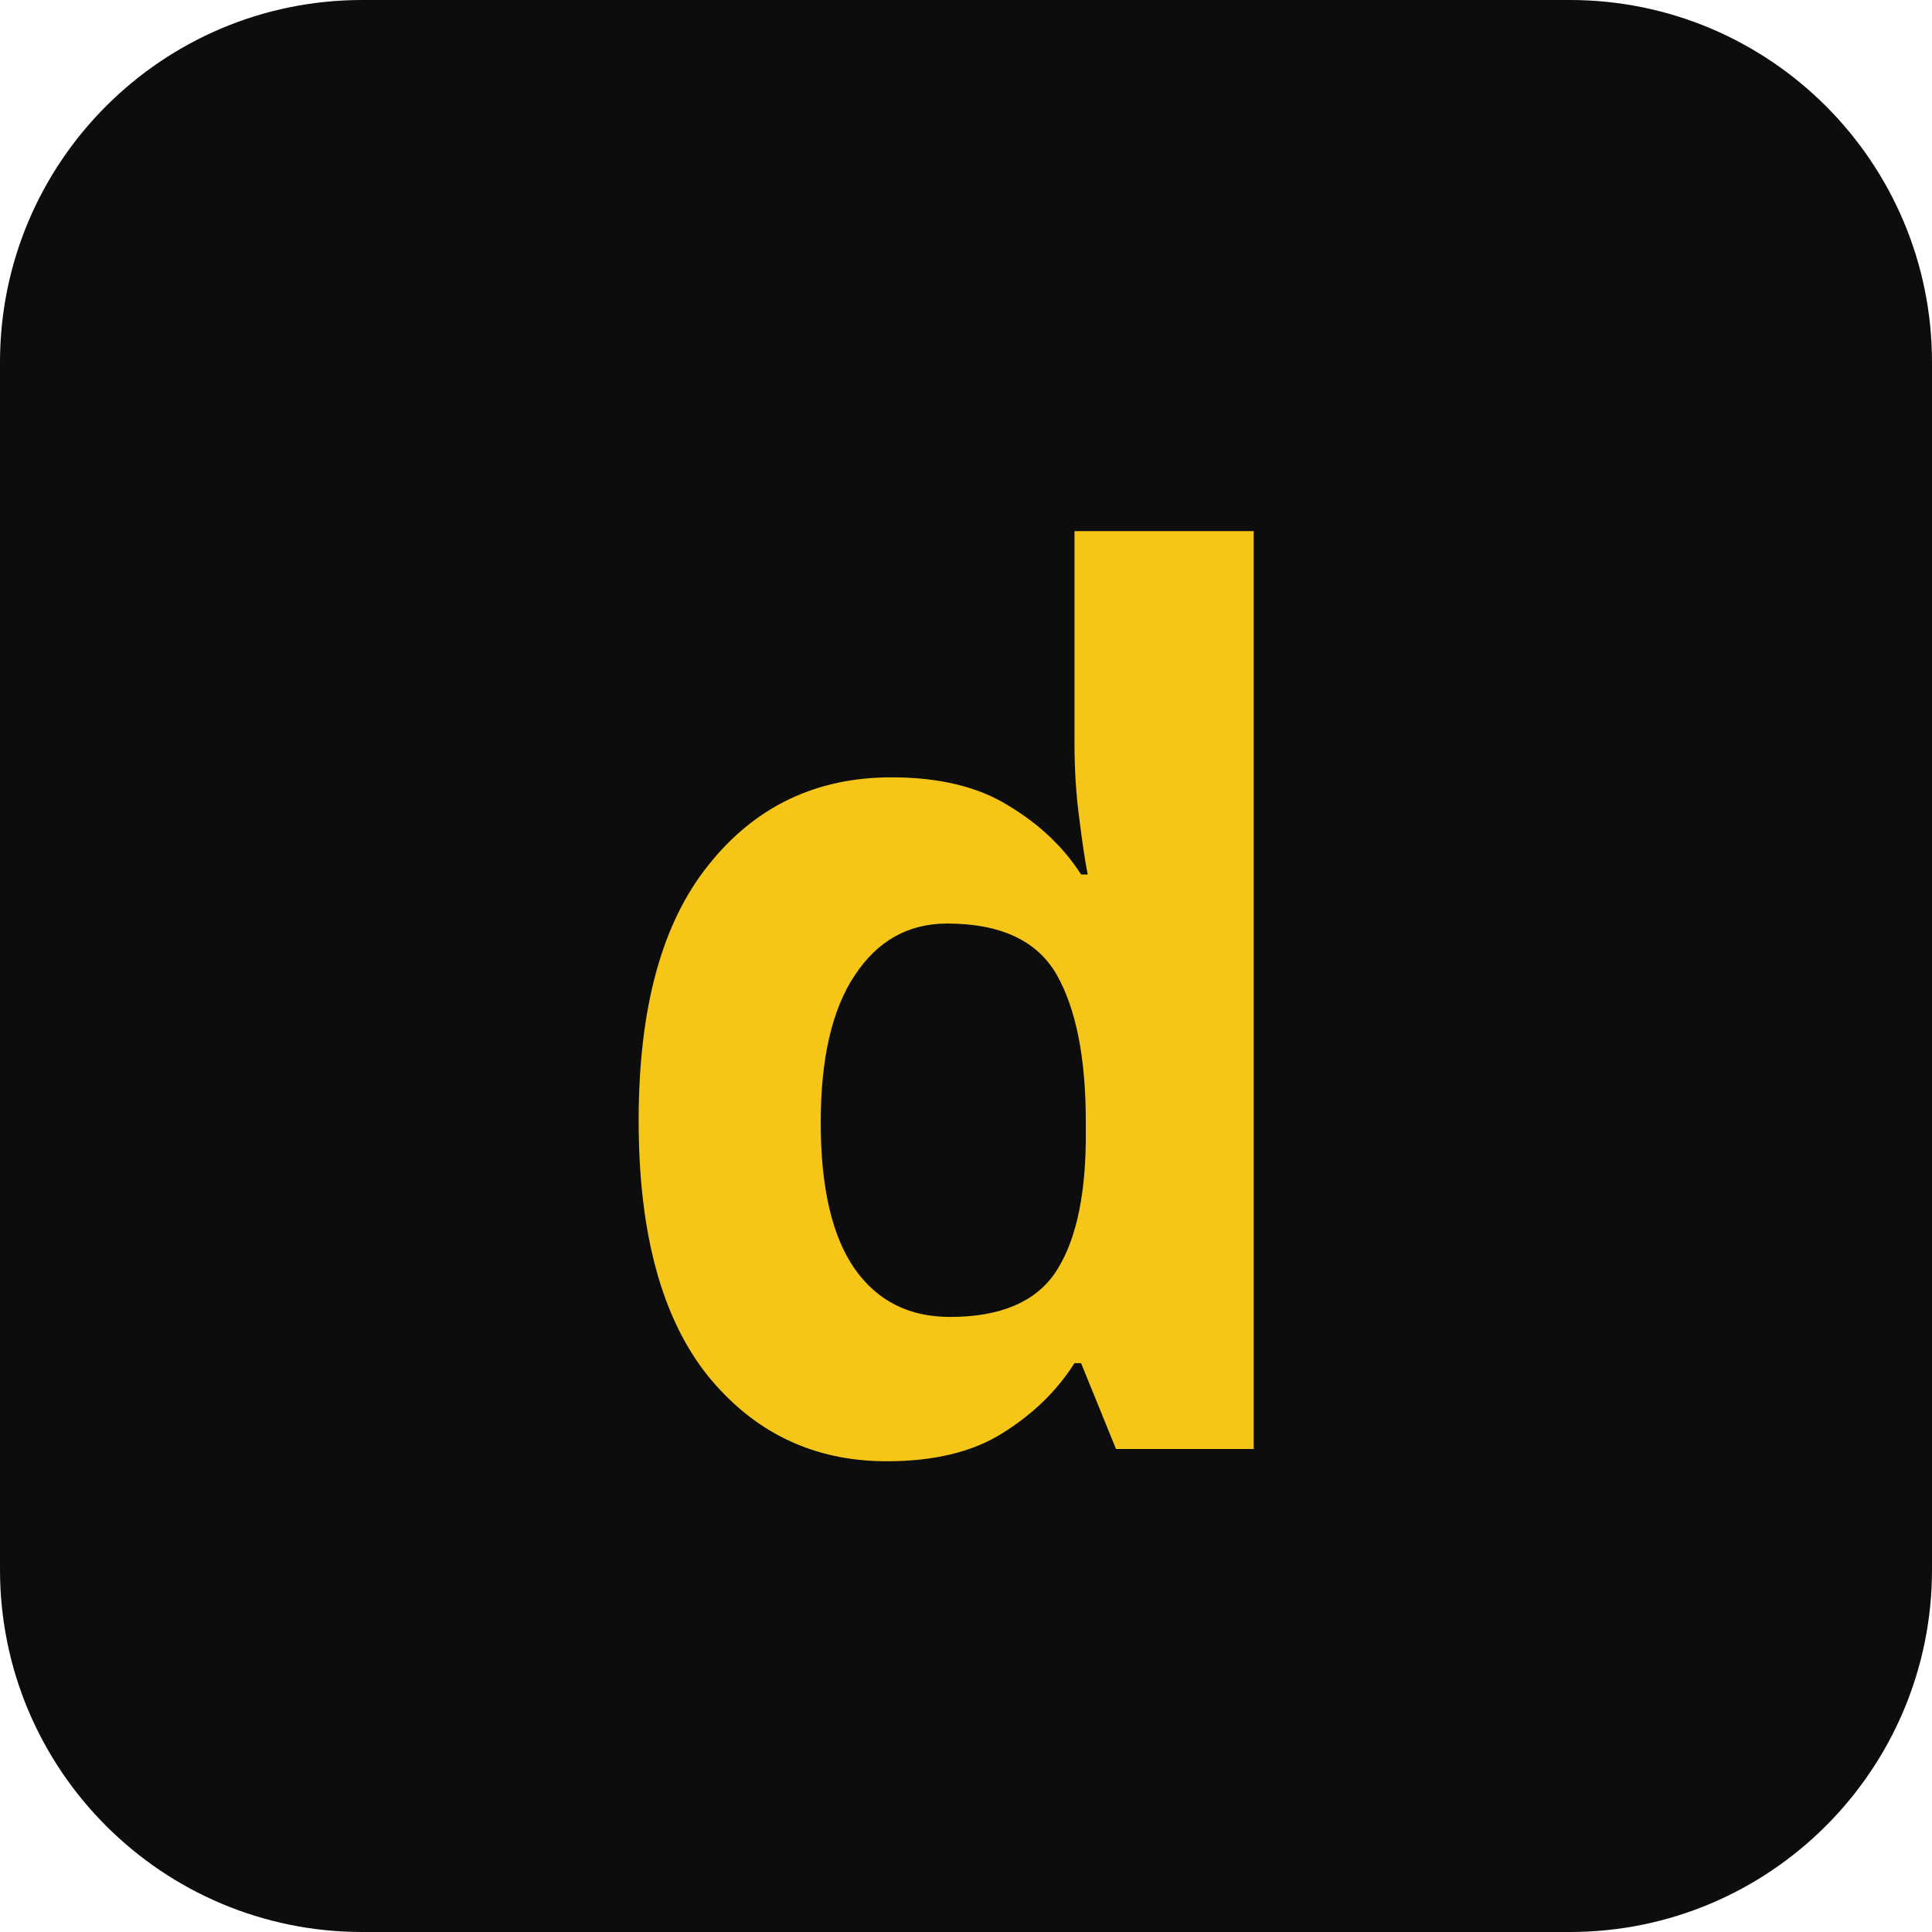
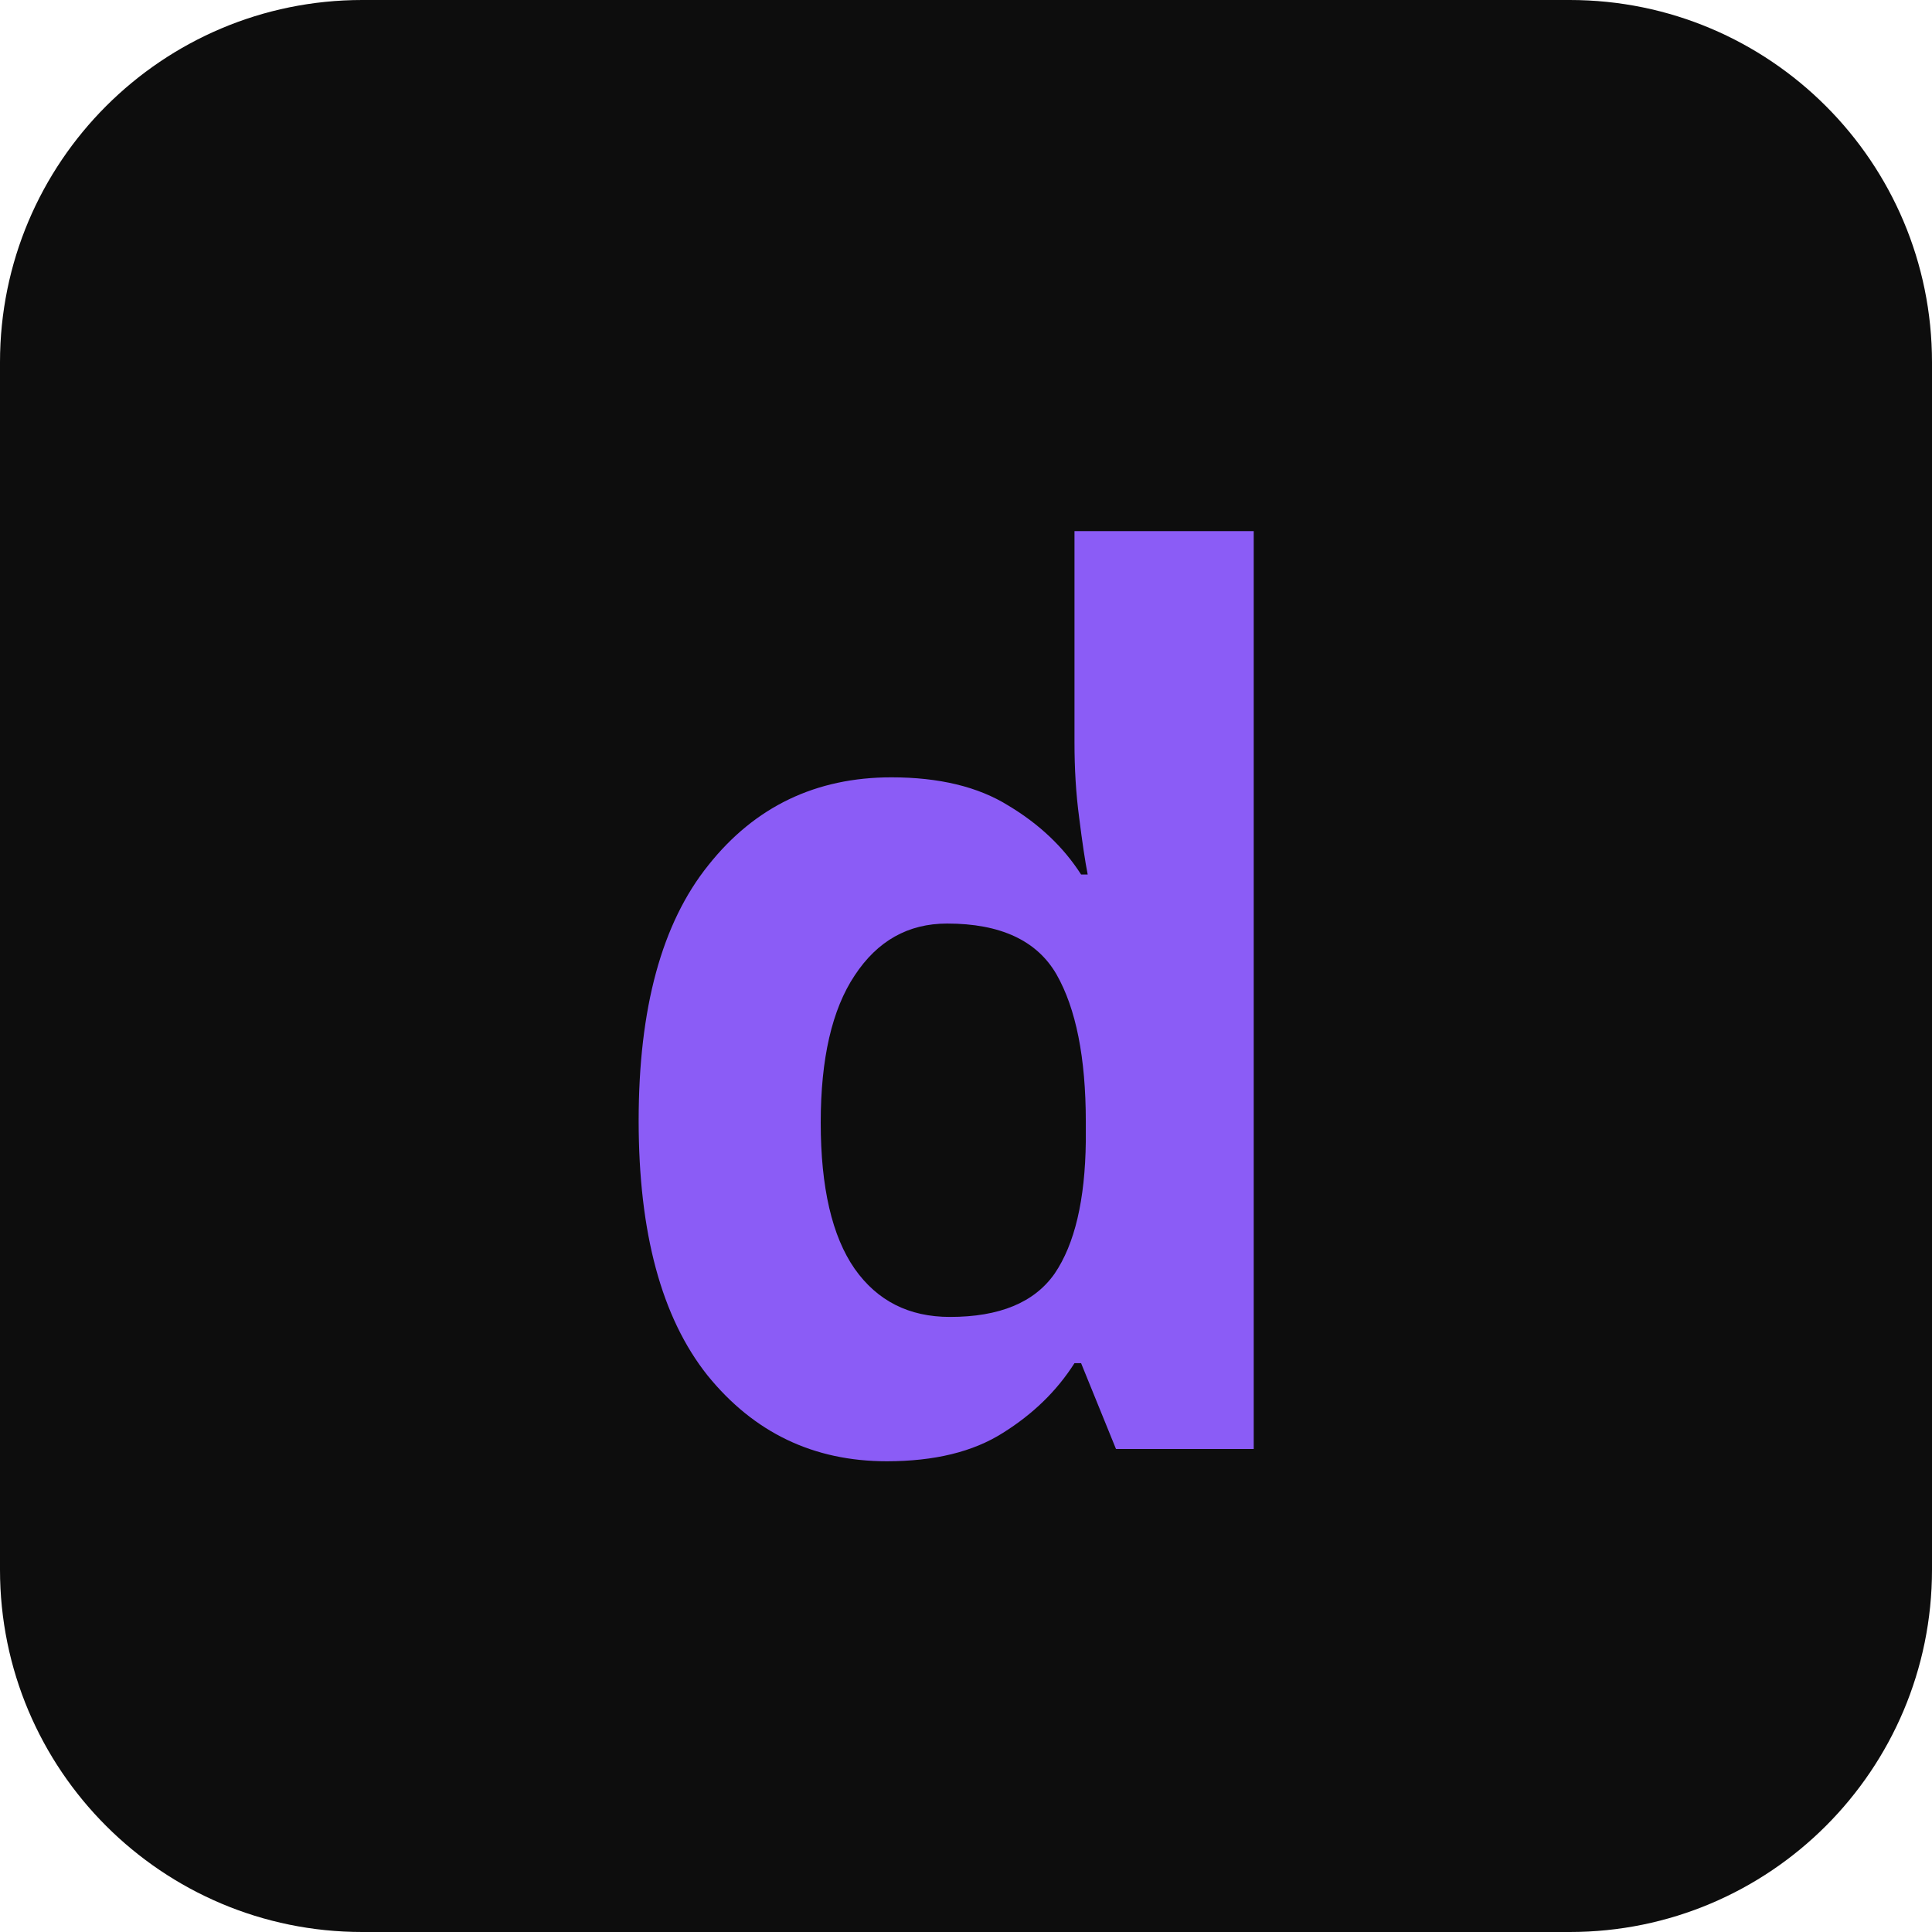
<svg xmlns="http://www.w3.org/2000/svg" viewBox="0 0 32 32">
  <rect width="32" height="32" rx="6" fill="#0D0D0D" />
-   <text x="16" y="24" font-family="system-ui, sans-serif" font-size="20" font-weight="bold" text-anchor="middle" fill="#F5C518">d</text>
+   <text x="16" y="24" font-family="system-ui, sans-serif" font-size="20" font-weight="bold" text-anchor="middle" fill="#8B5CF6">d</text>
</svg>
